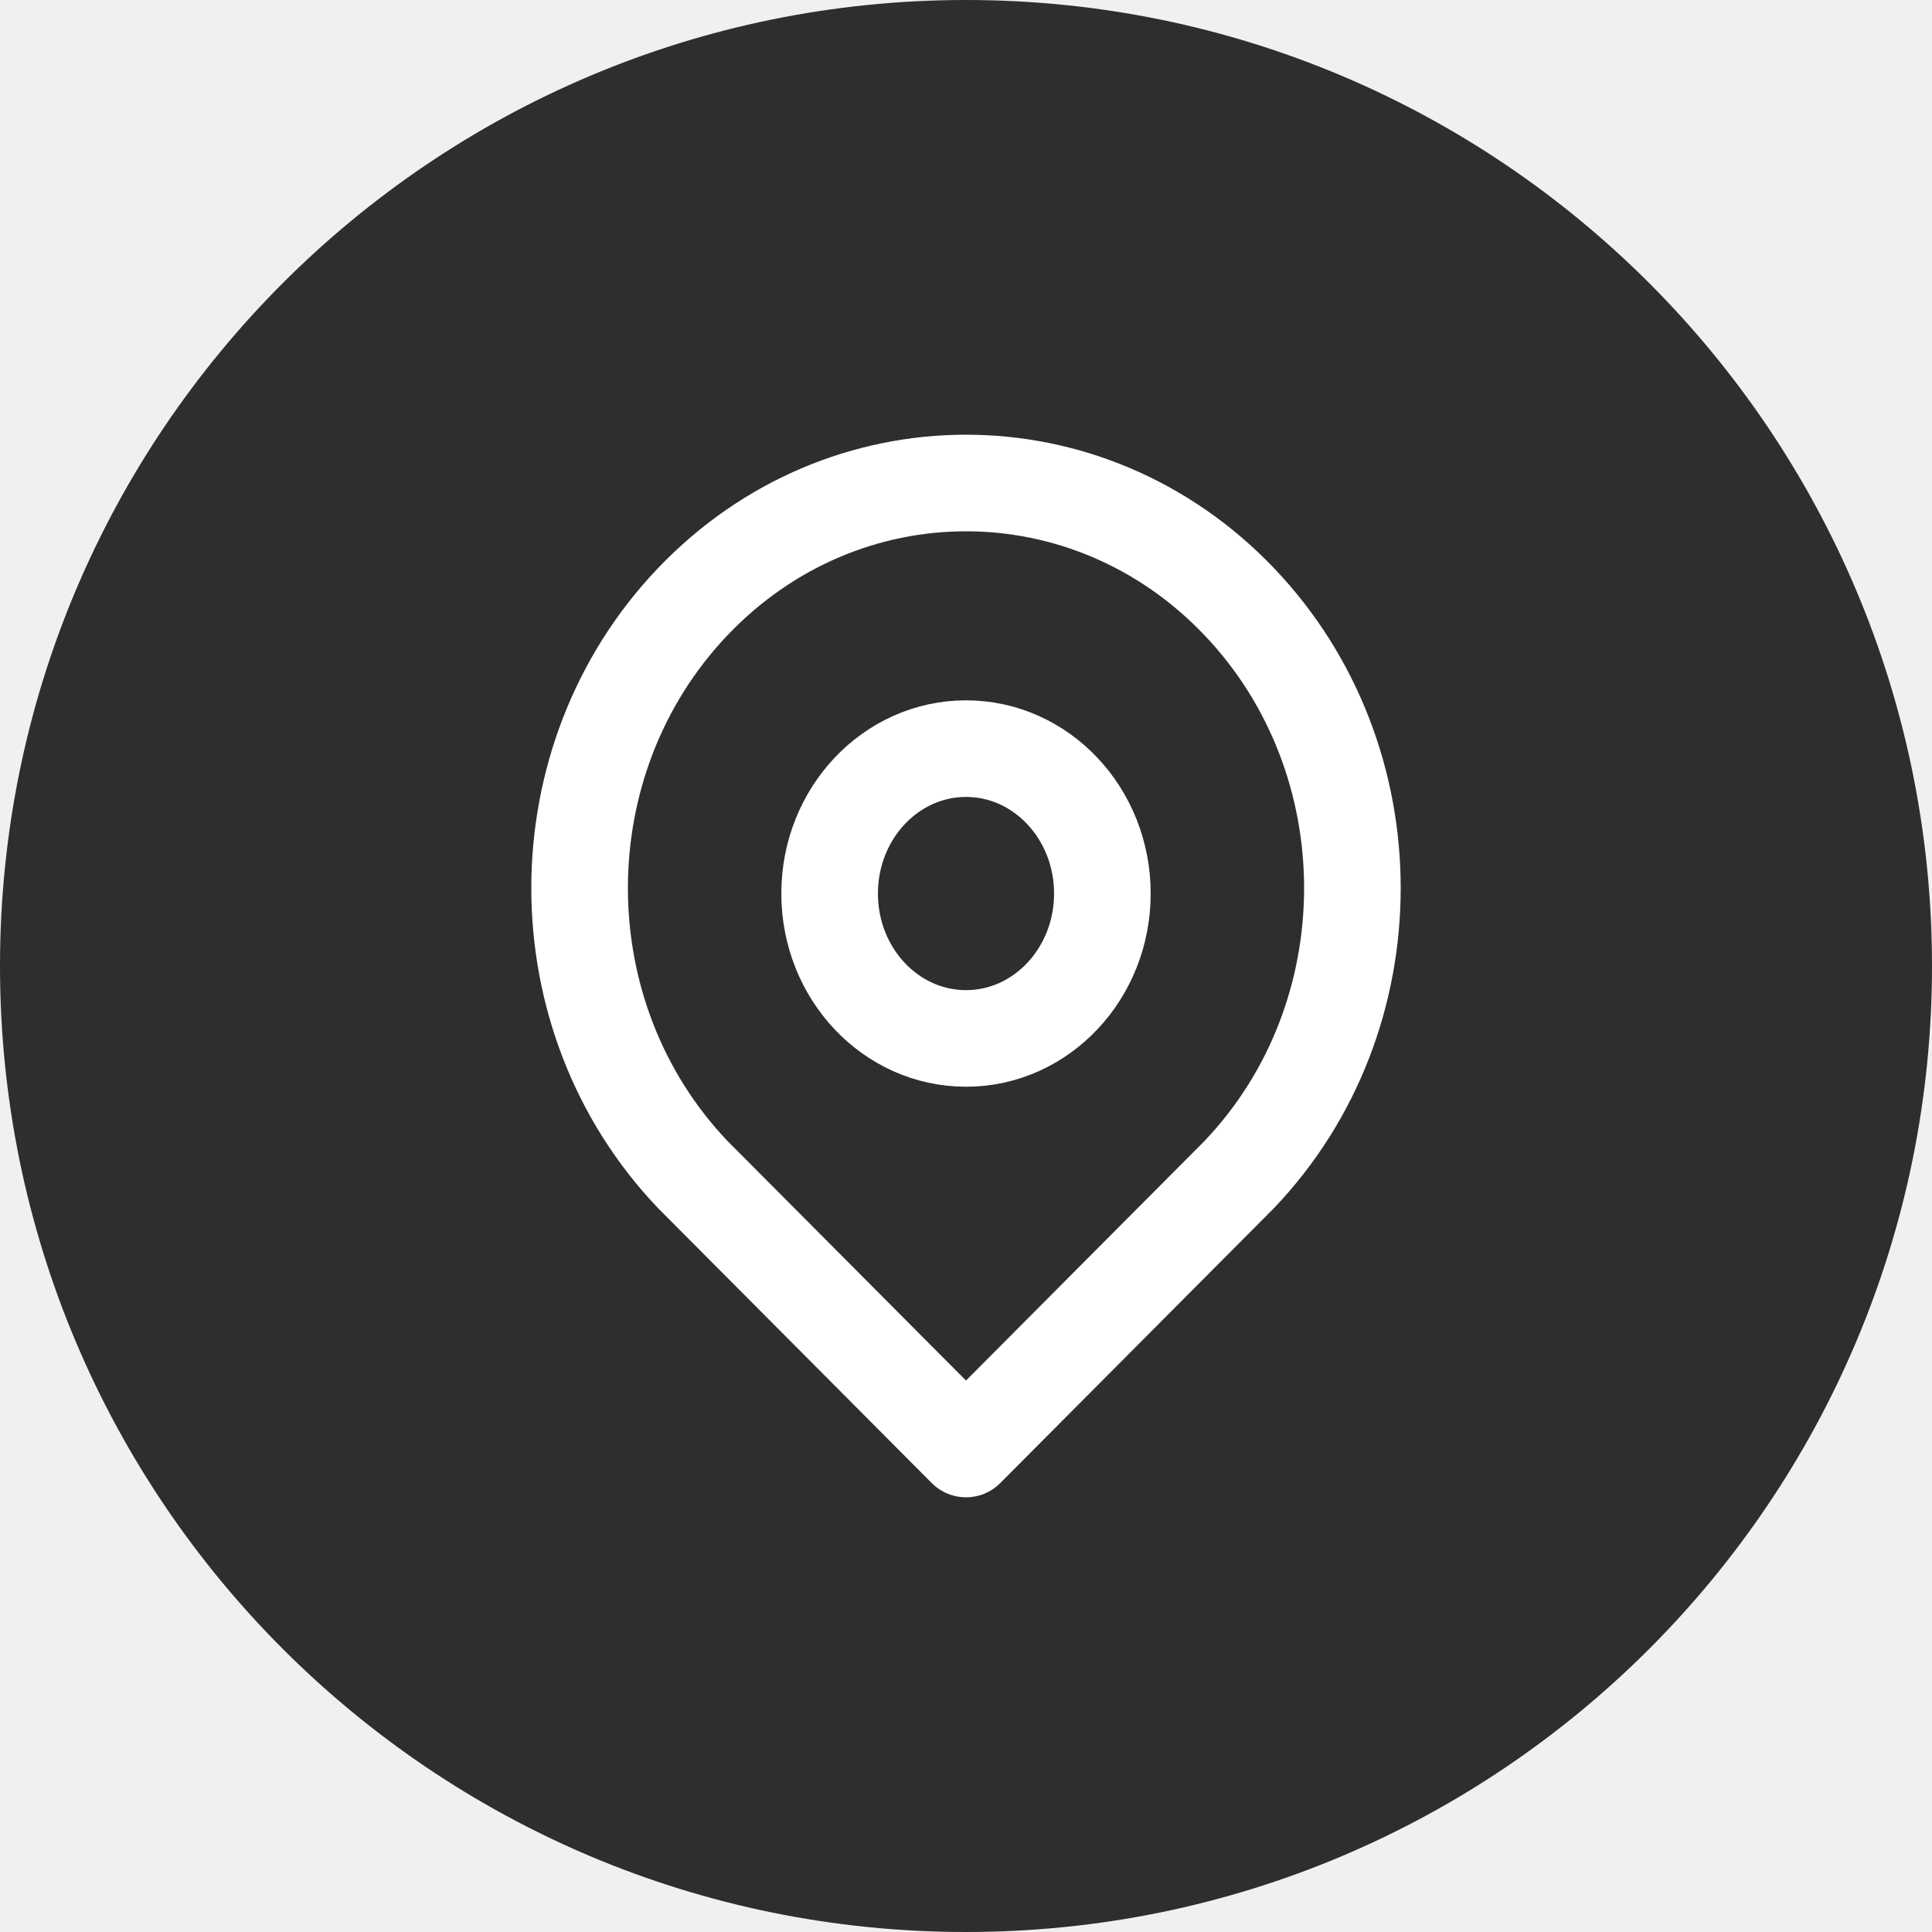
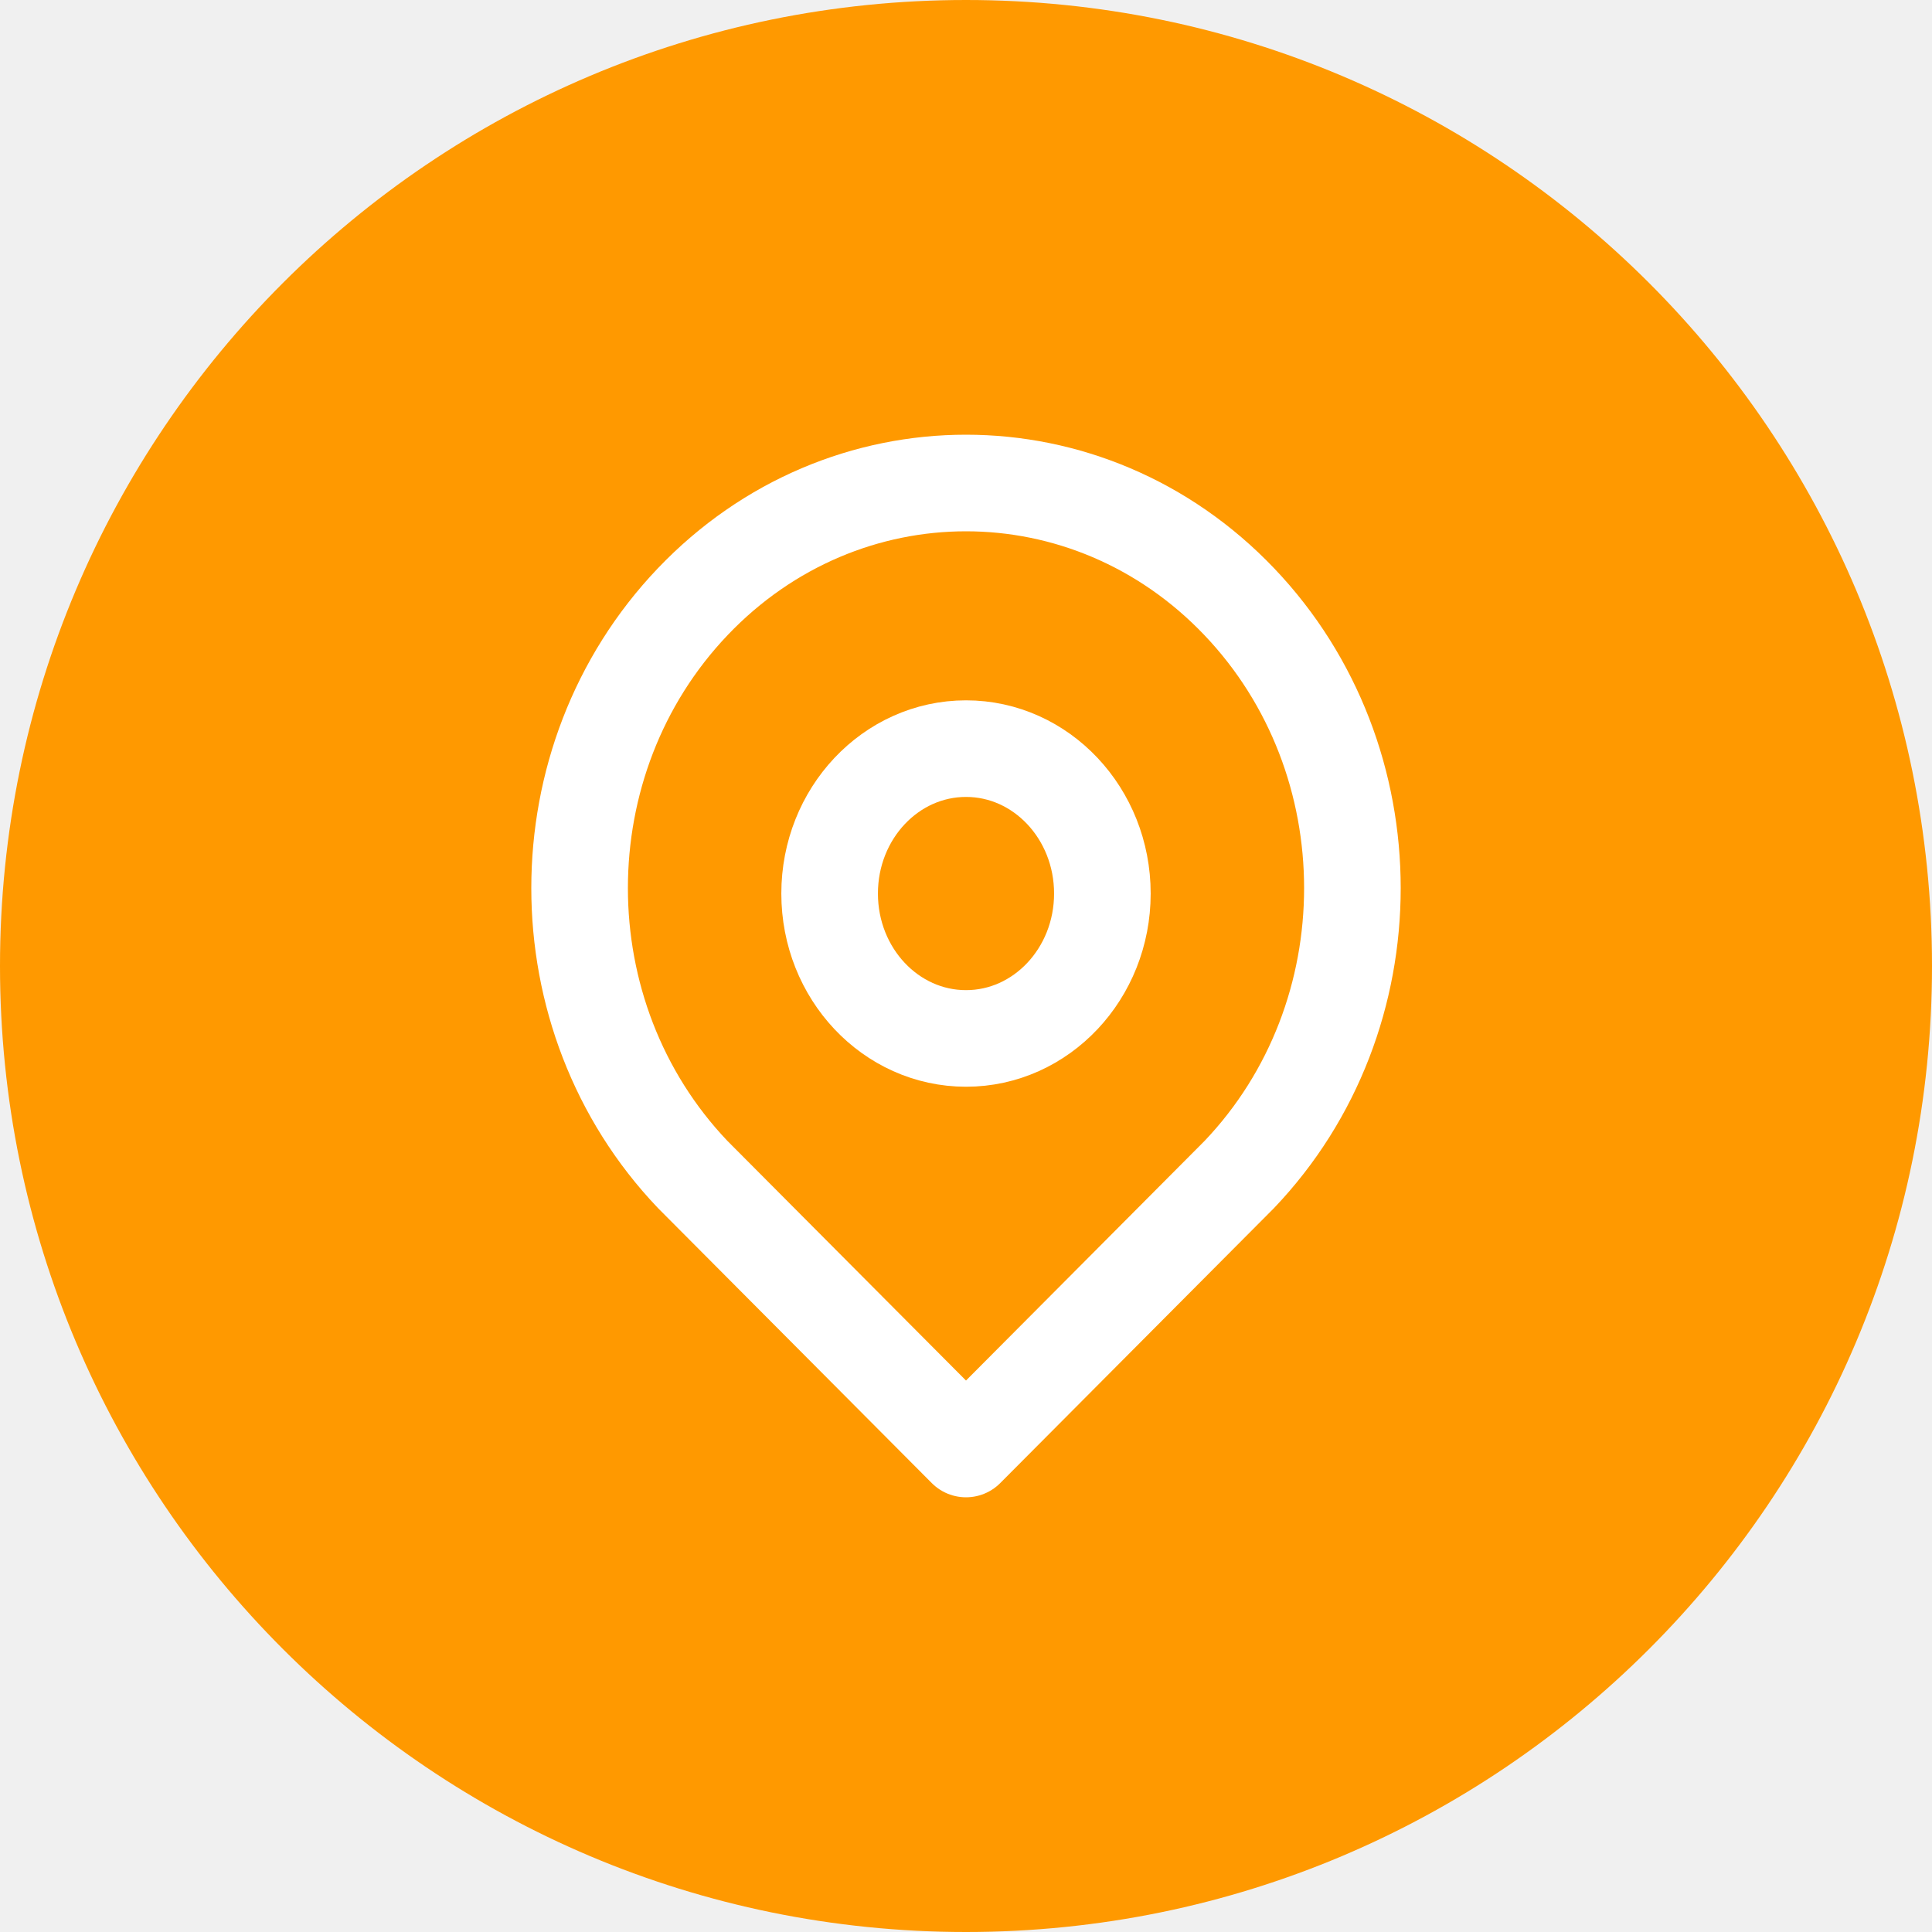
<svg xmlns="http://www.w3.org/2000/svg" width="40" height="40" viewBox="0 0 40 40" fill="none">
-   <circle cx="20" cy="20" r="20" fill="#2E2E2E" />
+   <circle cx="20" cy="20" r="20" fill="#FF9900" />
  <path fill-rule="evenodd" clip-rule="evenodd" d="M13.657 14.318C16.781 11.042 16.781 5.732 13.657 2.457C10.533 -0.819 5.467 -0.819 2.343 2.457C-0.781 5.732 -0.781 11.042 2.343 14.318L8 20L13.657 14.318Z" transform="translate(12 10)" stroke="white" stroke-width="2" stroke-linecap="round" stroke-linejoin="round" />
  <path fill-rule="evenodd" clip-rule="evenodd" d="M2.824 6C4.383 6 5.647 4.657 5.647 3C5.647 1.343 4.383 0 2.824 0C1.264 0 0 1.343 0 3C0 4.657 1.264 6 2.824 6Z" transform="translate(17.1765 15.4997)" stroke="white" stroke-width="2" stroke-linecap="round" stroke-linejoin="round" />
</svg>
